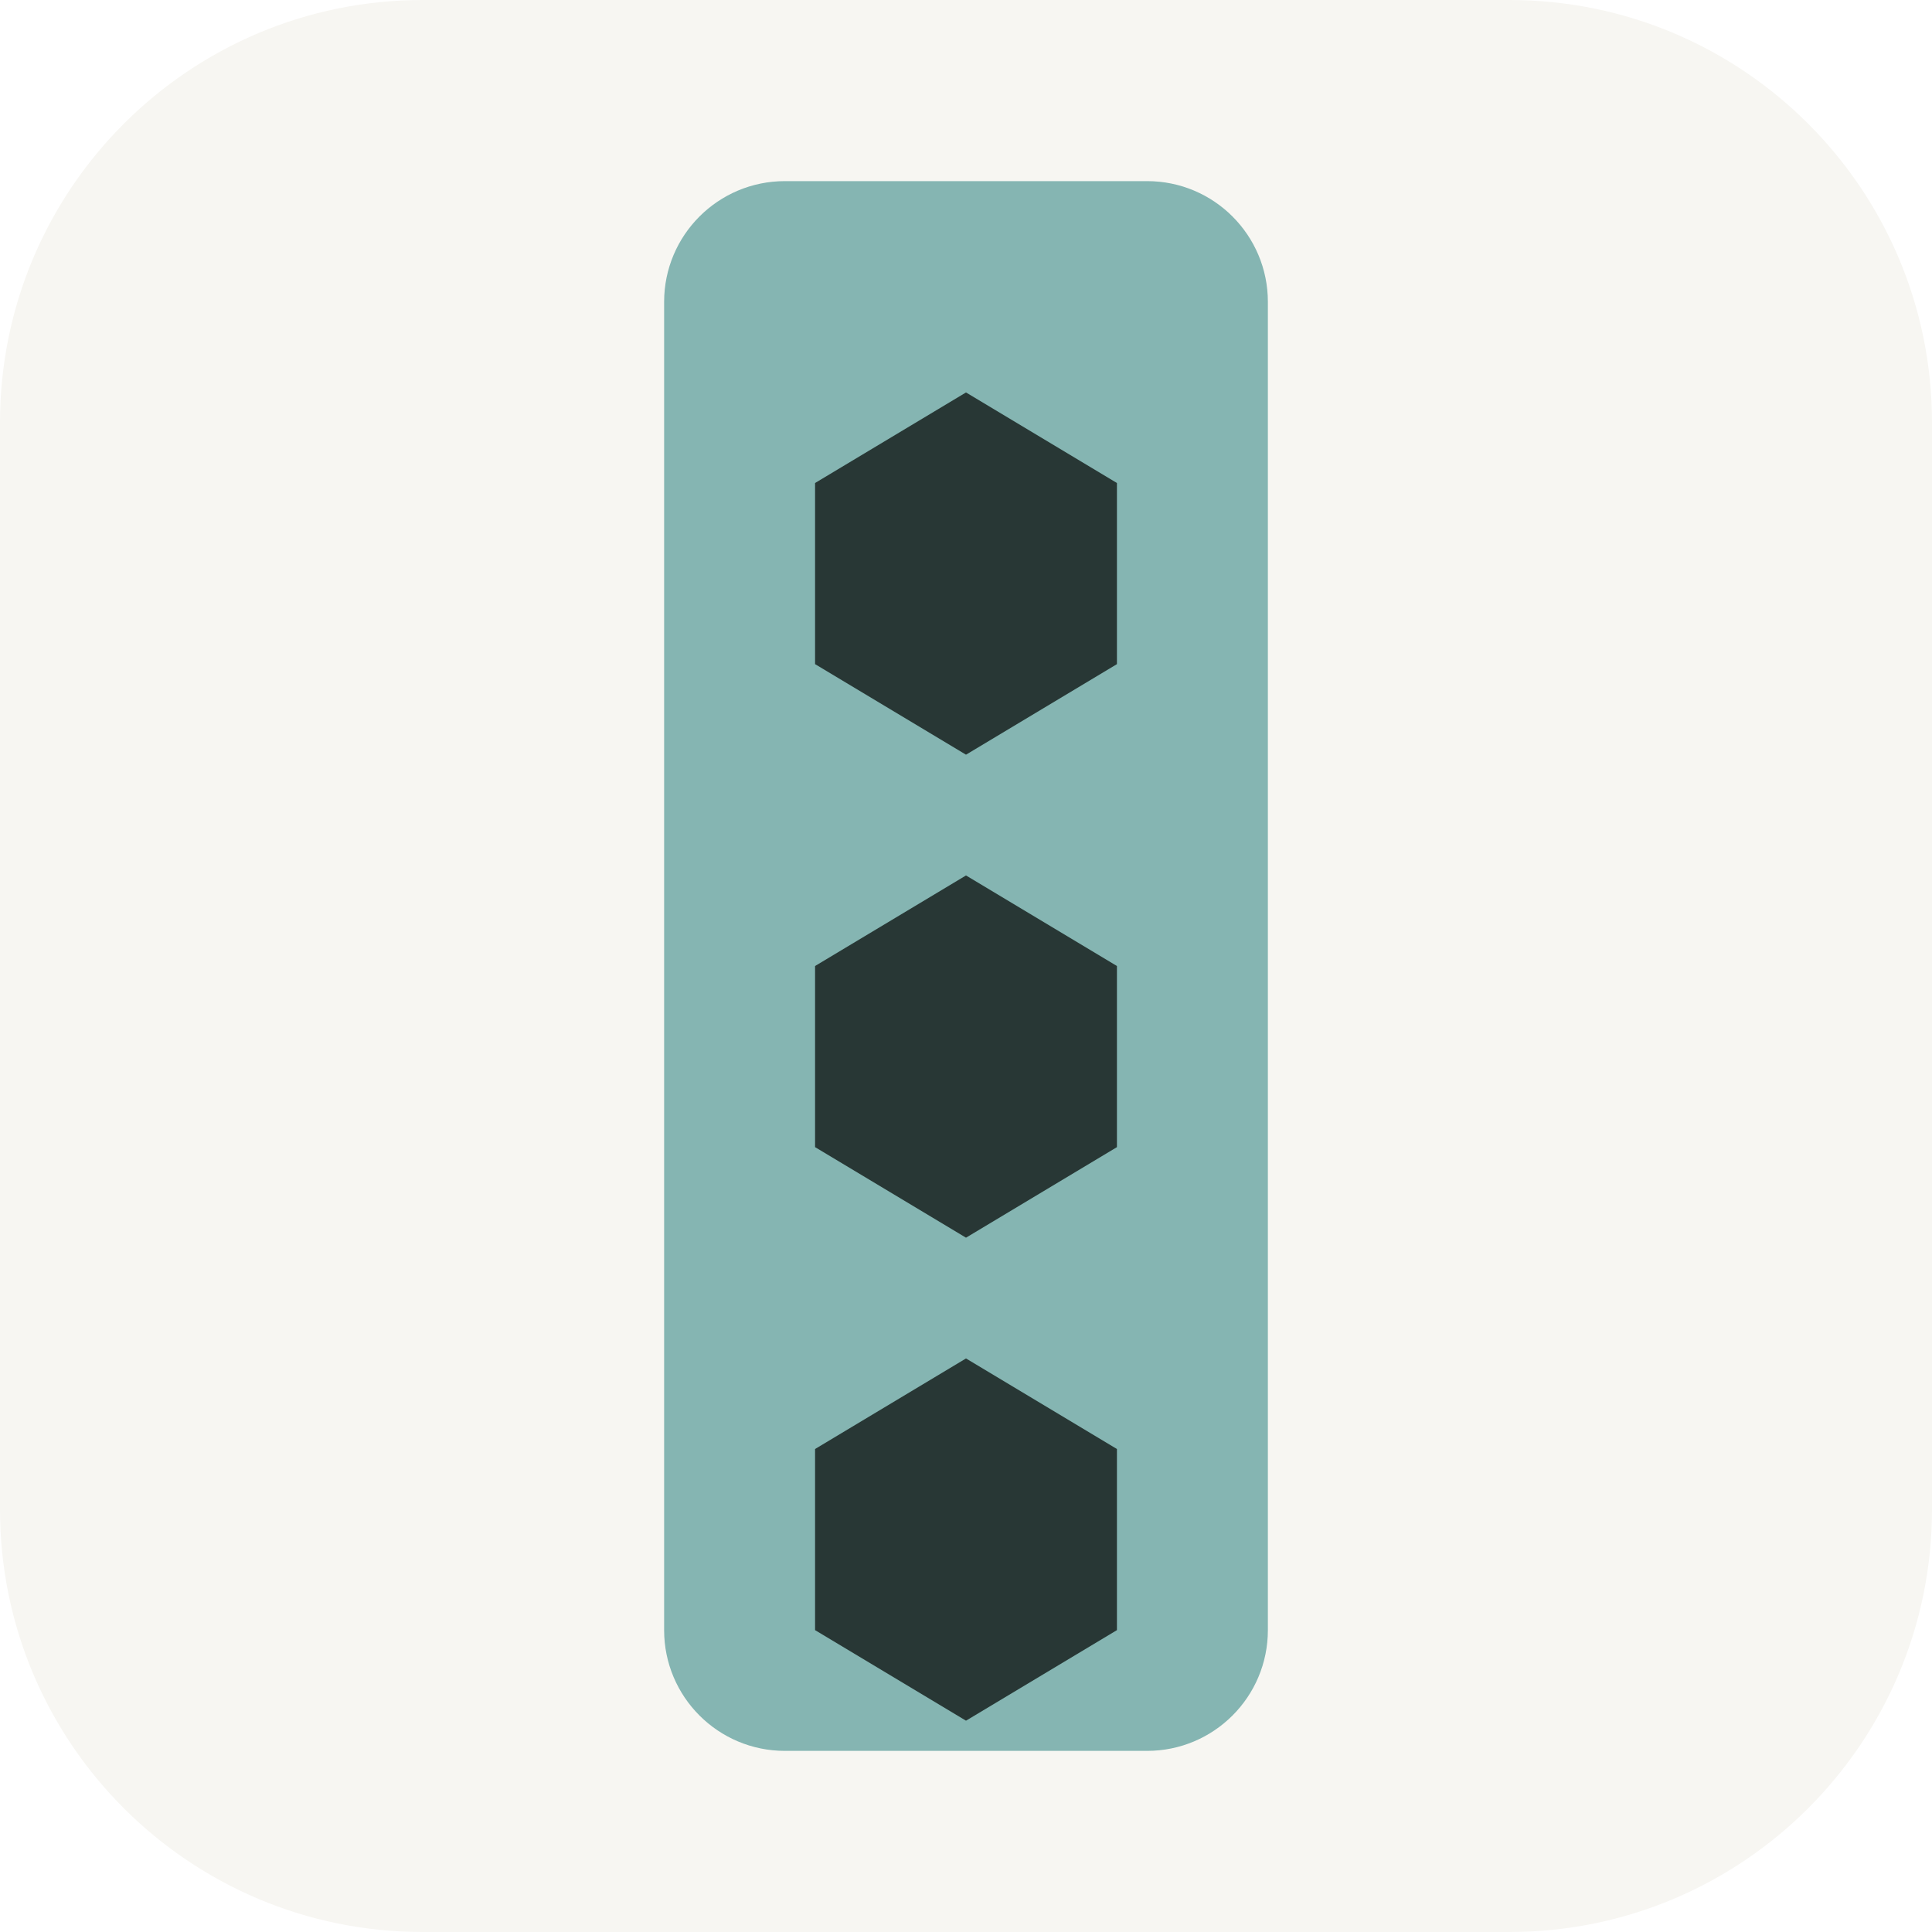
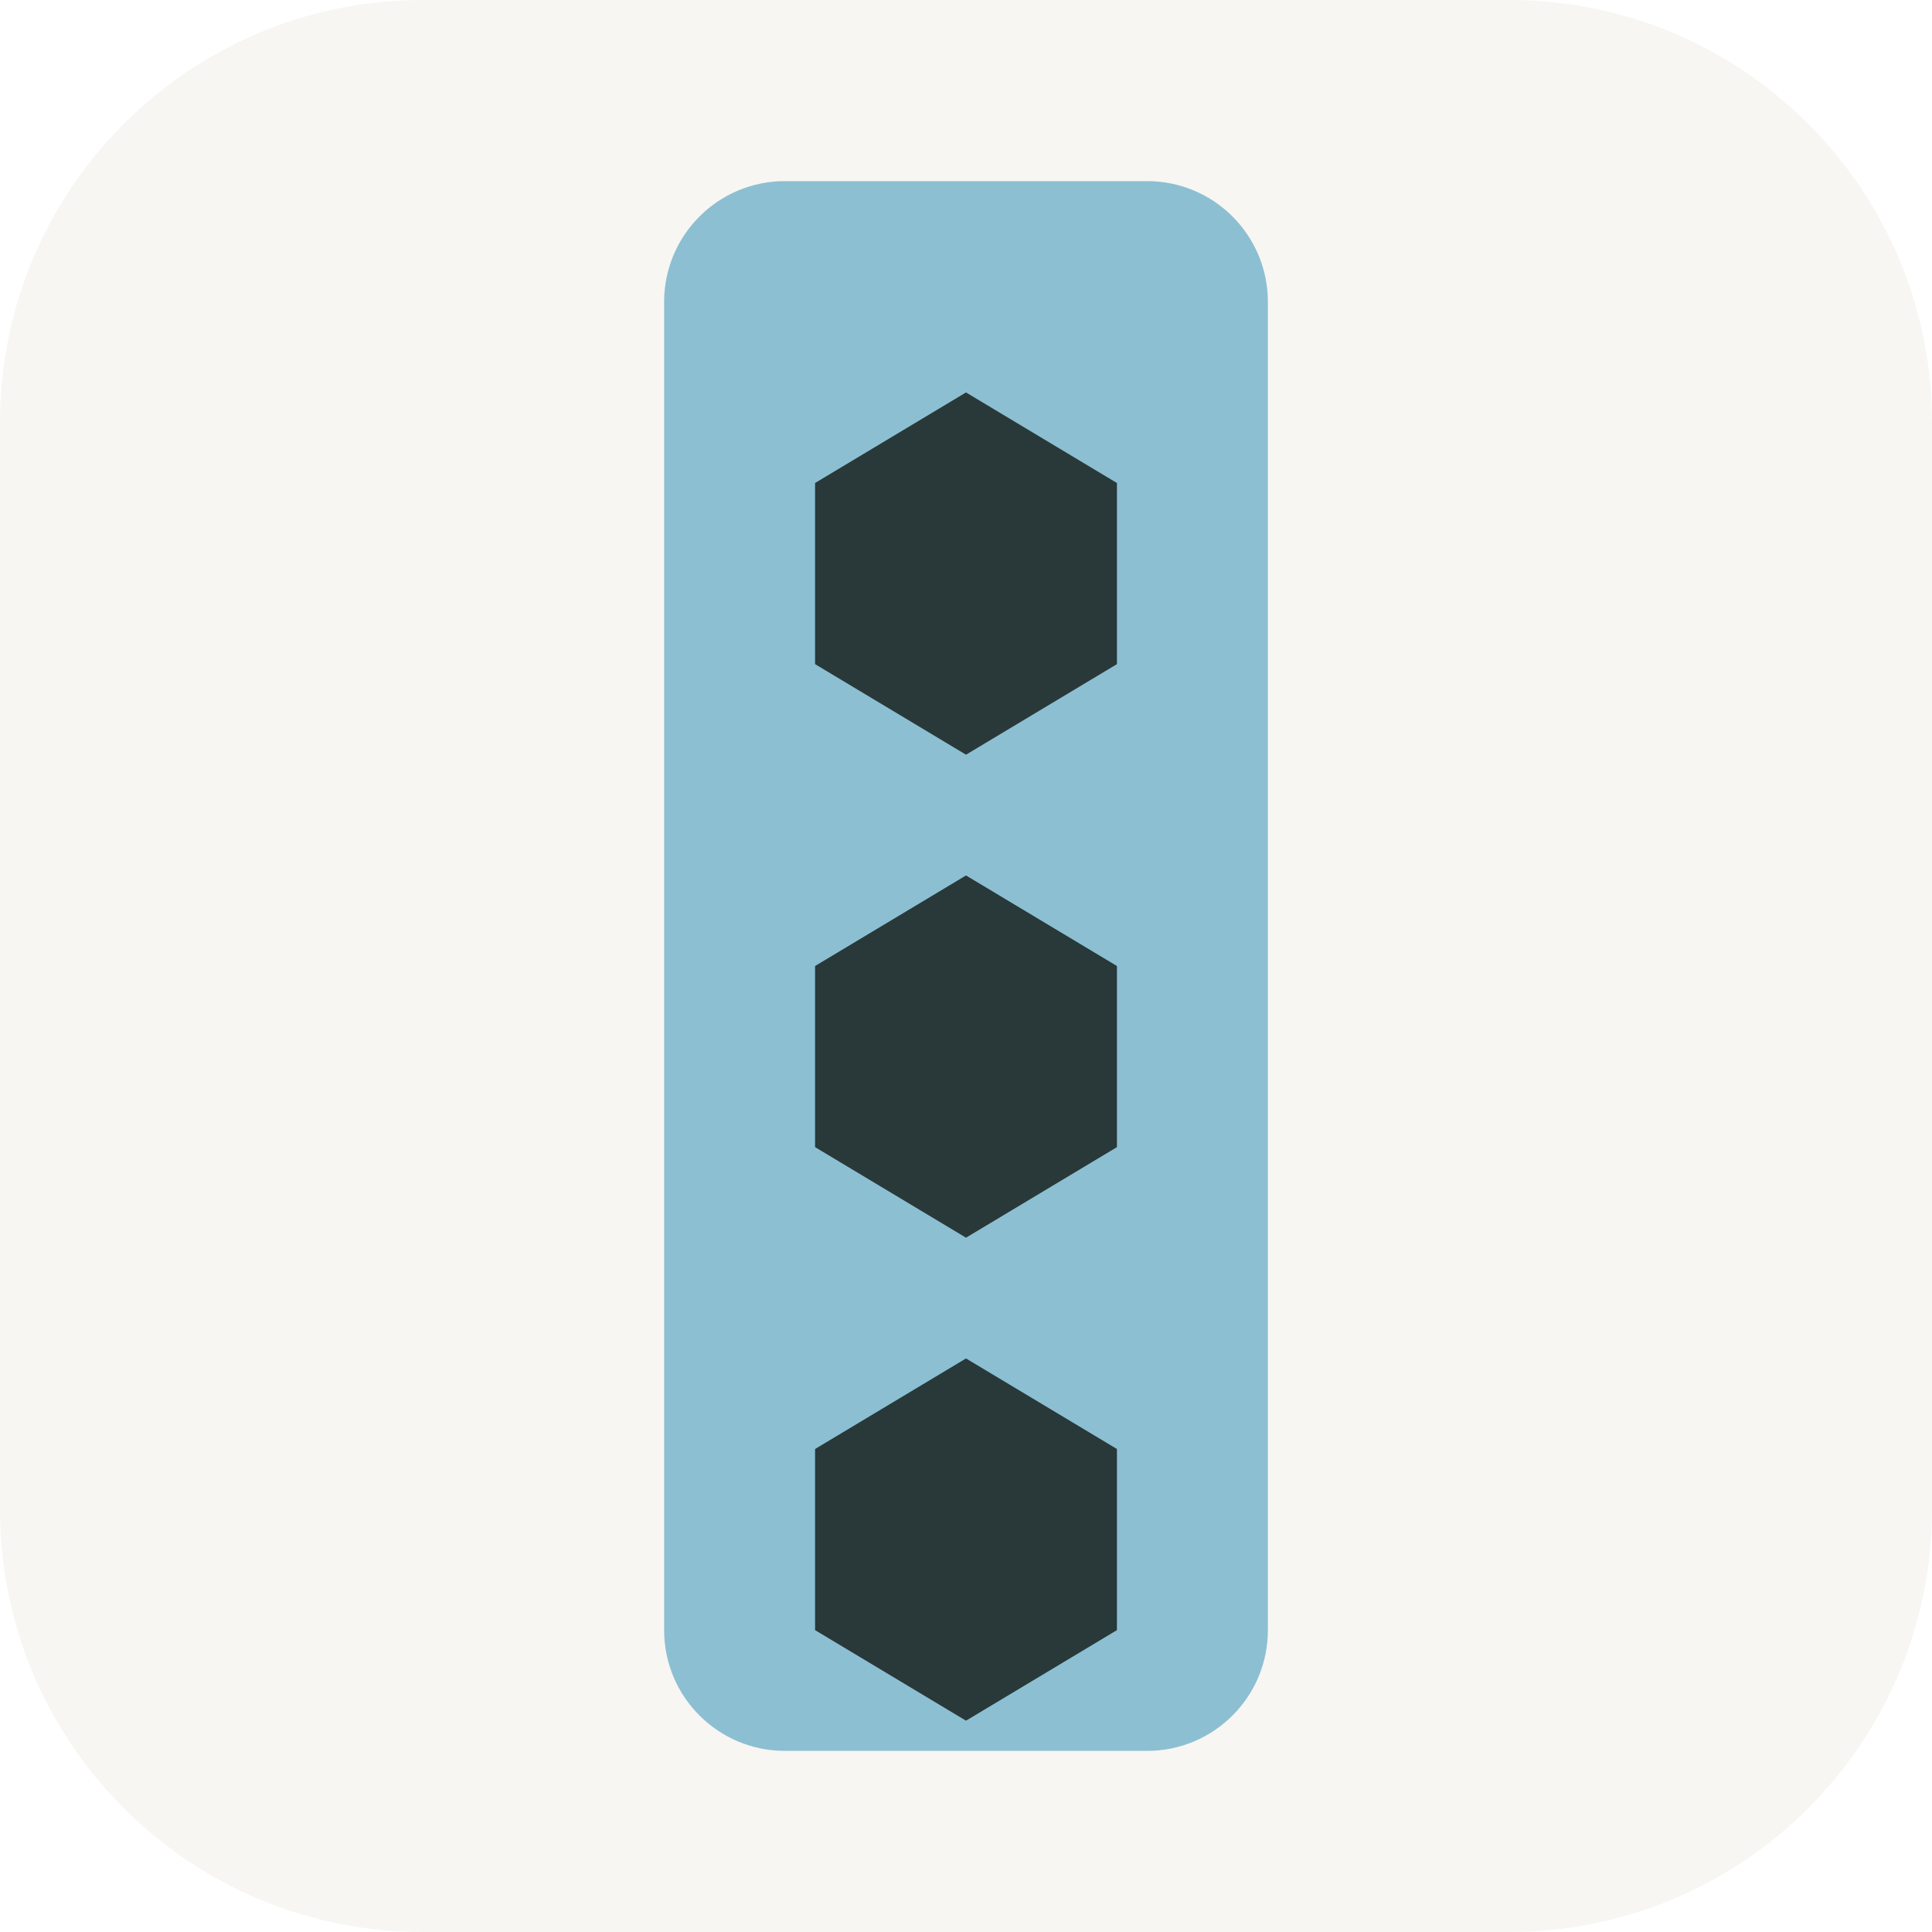
<svg xmlns="http://www.w3.org/2000/svg" width="64" height="64" viewBox="0 0 64 64">
  <rect width="64" height="64" rx="14" fill="#f7f6f2" />
-   <rect x="22" y="6" width="20" height="52" rx="4" fill="#85b5b2" />
+   <rect x="22" y="6" width="20" height="52" rx="4" fill="#8cbfd2" />
  <g fill="#17211f" opacity=".85">
    <polygon points="32,13 37,16 37,22 32,25 27,22 27,16" />
    <polygon points="32,29 37,32 37,38 32,41 27,38 27,32" />
    <polygon points="32,45 37,48 37,54 32,57 27,54 27,48" />
  </g>
</svg>
